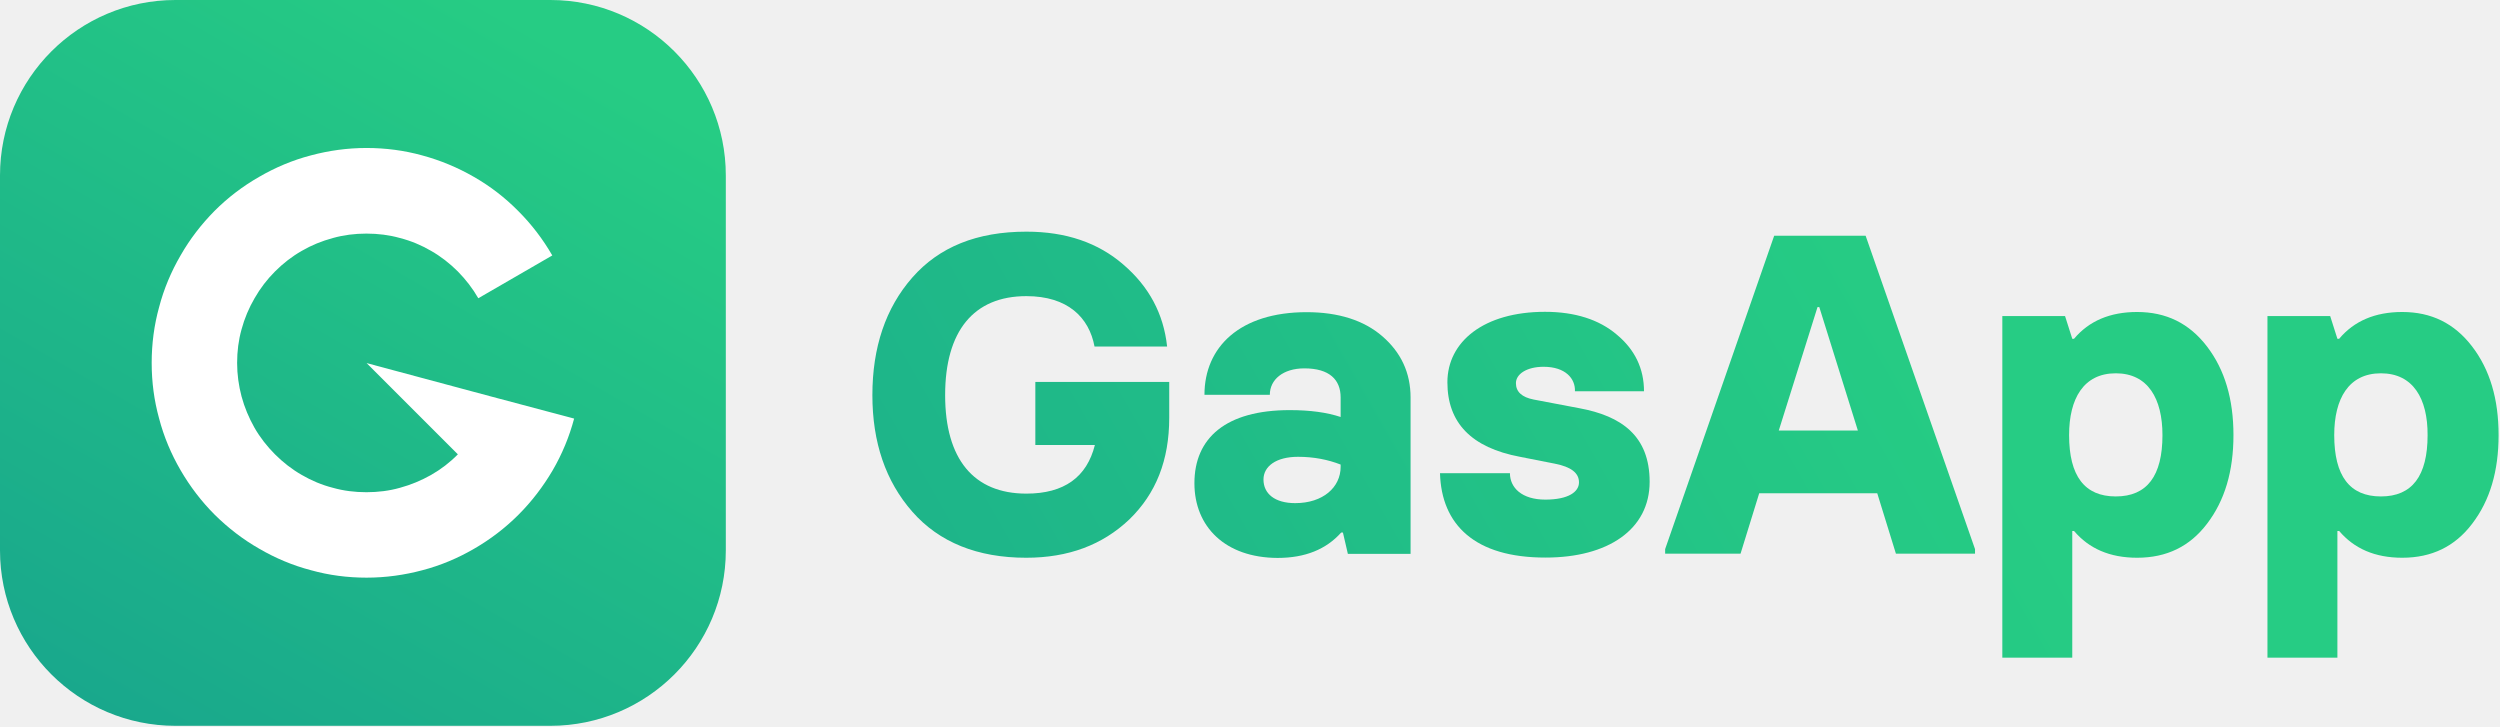
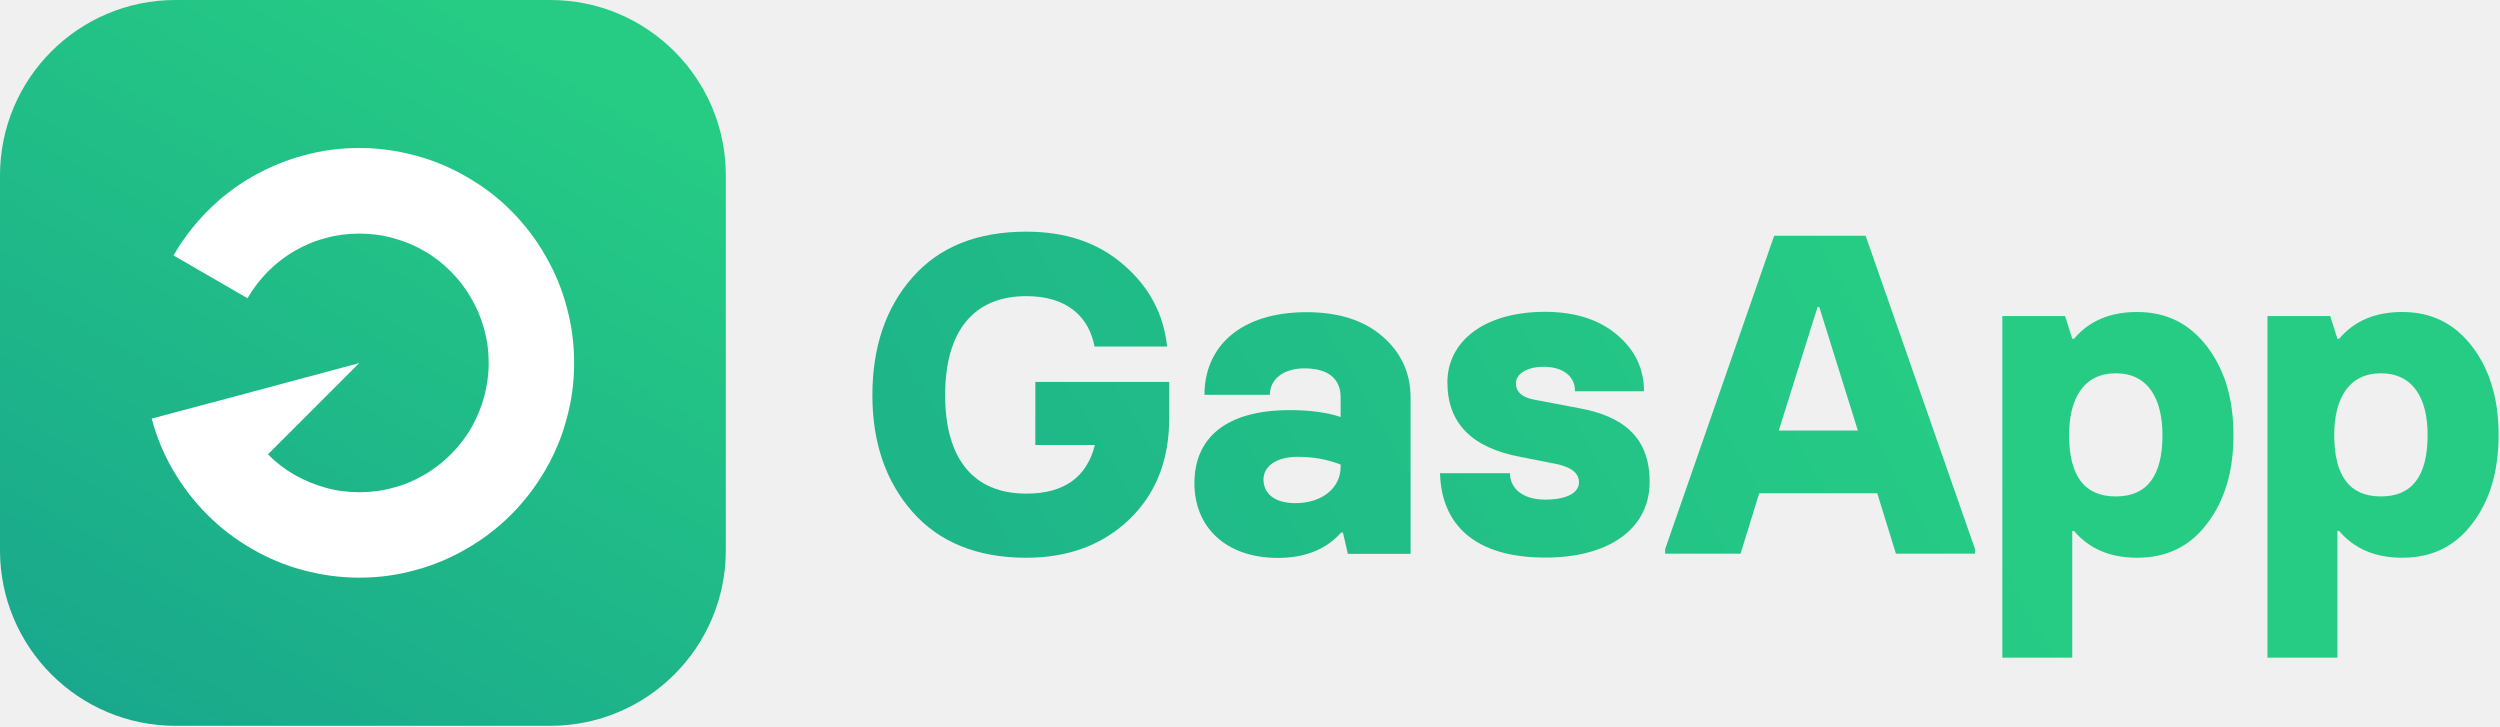
<svg xmlns="http://www.w3.org/2000/svg" version="1.1" id="Layer_1" x="0px" y="0px" viewBox="0 0 1419.1 412.2" style="enable-background:new 0 0 1419.1 412.2;" xml:space="preserve">
  <style type="text/css">
	.st0{fill:url(#SVGID_1_);}
	.st1{fill:#FFFFFF;}
- 	.st2{fill:url(#SVGID_00000001637195803688038510000000756101062128830386_);}
- 	.st3{fill:url(#SVGID_00000093147416043590658550000005421247345499267254_);}
- 	.st4{fill:url(#SVGID_00000127017308436376692810000001792485973278689963_);}
- 	.st5{fill:url(#SVGID_00000084530561127656584970000006451551029562396094_);}
- 	.st6{fill:url(#SVGID_00000094619211150263650320000006397210260518444432_);}
- 	.st7{fill:url(#SVGID_00000111155363748921546370000015473269999564303524_);}
+ 	.st2{fill:url(#SVGID_00000145055581758324794270000008237333057584089474_);}
+ 	.st3{fill:url(#SVGID_00000062911009239123217290000007054358546214964896_);}
+ 	.st4{fill:url(#SVGID_00000176758696500376466840000007998088123787268994_);}
+ 	.st5{fill:url(#SVGID_00000161633600469915511530000013507852278124297661_);}
+ 	.st6{fill:url(#SVGID_00000090289771959572054630000014440701294357471144_);}
+ 	.st7{fill:url(#SVGID_00000026848332795345990380000018225513081483570829_);}
</style>
  <g>
    <g>
-       <linearGradient id="SVGID_1_" gradientUnits="userSpaceOnUse" x1="83.521" y1="5675.542" x2="328.479" y2="5251.261" gradientTransform="matrix(1 0 0 1 0 -5257.402)">
+       <linearGradient id="SVGID_1_" gradientUnits="userSpaceOnUse" x1="83.521" y1="-5261.542" x2="328.479" y2="-4837.261" gradientTransform="matrix(1 0 0 -1 0 -4843.402)">
        <stop offset="0" style="stop-color:#19A88C" />
        <stop offset="0.936" style="stop-color:#26CC84" />
      </linearGradient>
      <path class="st0" d="M312.4,412H99.6C44.6,412,0,367.4,0,312.4V99.6C0,44.6,44.6,0,99.6,0h212.8c55,0,99.6,44.6,99.6,99.6v212.8    C412,367.4,367.4,412,312.4,412z" />
-       <path class="st1" d="M325.9,237.6c-2.8,10.5-6.9,20.3-12.2,29.4c-5.4,9.2-11.9,17.7-19.4,25.2v0c-7.5,7.5-16,14-25.2,19.3    c-9.1,5.3-19,9.5-29.4,12.2c-10.1,2.7-20.7,4.2-31.6,4.2c-10.9,0-21.5-1.4-31.5-4.2c-10.4-2.7-20.3-6.9-29.4-12.2    c-9.3-5.3-17.7-11.8-25.3-19.3c-7.5-7.5-14-16-19.4-25.3c-5.3-9.1-9.5-19-12.2-29.4c-2.8-10.1-4.2-20.6-4.2-31.5    c0-10.9,1.4-21.5,4.2-31.6c2.7-10.4,6.9-20.3,12.2-29.4c5.3-9.3,11.8-17.7,19.3-25.3c7.5-7.5,16-14,25.3-19.3    c9.1-5.3,19-9.5,29.4-12.2c10.1-2.7,20.6-4.2,31.5-4.2c10.9,0,21.5,1.4,31.6,4.2c10.4,2.8,20.2,6.9,29.4,12.2    c9.3,5.3,17.8,11.9,25.2,19.4c7.5,7.5,14,16,19.3,25.2l-42,24.3c-3.2-5.6-7.1-10.6-11.6-15.2c-4.5-4.5-9.6-8.5-15.2-11.7    c-5.5-3.2-11.4-5.7-17.7-7.3c-6-1.7-12.4-2.5-19-2.5c-6.6,0-12.9,0.8-19,2.5c-6.3,1.7-12.2,4.1-17.7,7.3    c-5.6,3.2-10.6,7.1-15.2,11.7h0c-4.5,4.5-8.4,9.6-11.6,15.2c-3.2,5.5-5.7,11.4-7.4,17.7c-1.7,6.1-2.5,12.4-2.5,19    c0,6.6,0.9,12.9,2.5,19c1.7,6.3,4.2,12.2,7.3,17.7c3.2,5.6,7.2,10.7,11.7,15.2c4.5,4.5,9.6,8.5,15.2,11.7    c5.5,3.2,11.4,5.7,17.7,7.3c6,1.7,12.4,2.5,19,2.5c6.6,0,13-0.8,19-2.5c6.3-1.7,12.2-4.2,17.7-7.3c5.6-3.2,10.7-7.1,15.2-11.7    l-51.8-51.8v0h0l70.8,19L325.9,237.6z" />
+       <path class="st1" d="M133.1,225.1l70.8-19l0,0l0,0l-51.8,51.8c4.5,4.6,9.6,8.5,15.2,11.7c5.5,3.1,11.4,5.6,17.7,7.3    c6,1.7,12.4,2.5,19,2.5s13-0.8,19-2.5c6.3-1.6,12.2-4.1,17.7-7.3c5.6-3.2,10.7-7.2,15.2-11.7s8.5-9.6,11.7-15.2    c3.1-5.5,5.6-11.4,7.3-17.7c1.6-6.1,2.5-12.4,2.5-19s-0.8-12.9-2.5-19c-1.7-6.3-4.2-12.2-7.4-17.7c-3.2-5.6-7.1-10.7-11.6-15.2    l0,0c-4.6-4.6-9.6-8.5-15.2-11.7c-5.5-3.2-11.4-5.6-17.7-7.3c-6.1-1.7-12.4-2.5-19-2.5s-13,0.8-19,2.5c-6.3,1.6-12.2,4.1-17.7,7.3    c-5.6,3.2-10.7,7.2-15.2,11.7c-4.5,4.6-8.4,9.6-11.6,15.2l-42-24.3c5.3-9.2,11.8-17.7,19.3-25.2c7.4-7.5,15.9-14.1,25.2-19.4    c9.2-5.3,19-9.4,29.4-12.2c10.1-2.8,20.7-4.2,31.6-4.2s21.4,1.5,31.5,4.2c10.4,2.7,20.3,6.9,29.4,12.2    c9.3,5.3,17.8,11.8,25.3,19.3c7.5,7.6,14,16,19.3,25.3c5.3,9.1,9.5,19,12.2,29.4c2.8,10.1,4.2,20.7,4.2,31.6s-1.4,21.4-4.2,31.5    c-2.7,10.4-6.9,20.3-12.2,29.4c-5.4,9.3-11.9,17.8-19.4,25.3c-7.6,7.5-16,14-25.3,19.3c-9.1,5.3-19,9.5-29.4,12.2    c-10,2.8-20.6,4.2-31.5,4.2c-10.9,0-21.5-1.5-31.6-4.2c-10.4-2.7-20.3-6.9-29.4-12.2c-9.2-5.3-17.7-11.8-25.2-19.3l0,0    c-7.5-7.5-14-16-19.4-25.2c-5.3-9.1-9.4-18.9-12.2-29.4L133.1,225.1z" />
    </g>
    <g>
      <g>
-         <linearGradient id="SVGID_00000000925962661434838400000002663958661075042986_" gradientUnits="userSpaceOnUse" x1="337.849" y1="596.503" x2="1139.629" y2="139.183">
+         <linearGradient id="SVGID_00000116205703378590579960000012682604777074914691_" gradientUnits="userSpaceOnUse" x1="237.361" y1="-6.326" x2="1039.14" y2="450.995" gradientTransform="matrix(1 0 0 -1 0 414)">
          <stop offset="0" style="stop-color:#19A88C" />
          <stop offset="0.936" style="stop-color:#26CC84" />
        </linearGradient>
-         <path style="fill:url(#SVGID_00000000925962661434838400000002663958661075042986_);" d="M517.9,290.5     c-15.2-17.3-22.7-39.4-22.7-66.2c0-27.1,7.5-49.5,22.7-66.8c15.2-17.3,36.6-26,64.7-26c22.4,0,40.7,6.2,55.2,18.8     c14.4,12.4,22.7,27.8,24.7,46.4h-41.2c-3.1-16.5-15.2-28.6-38.7-28.6c-29.9,0-46.1,19.8-46.1,56.2c0,36.3,16.2,55.9,46.1,55.9     c21.4,0,34.3-9.3,38.9-27.6h-33.8v-35.8h76v20.4c0,24-7.5,43-22.7,57.7c-15.2,14.4-34.5,21.7-58.5,21.7     C554.8,316.6,533.1,307.8,517.9,290.5z" />
-         <linearGradient id="SVGID_00000158020631464513652930000008159981124445342120_" gradientUnits="userSpaceOnUse" x1="337.849" y1="596.503" x2="1139.629" y2="139.183">
+         <path style="fill:url(#SVGID_00000116205703378590579960000012682604777074914691_);" d="M517.9,290.5     c-15.2-17.3-22.7-39.4-22.7-66.2c0-27.1,7.5-49.5,22.7-66.8s36.6-26,64.7-26c22.4,0,40.7,6.2,55.2,18.8     c14.4,12.4,22.7,27.8,24.7,46.4h-41.2c-3.1-16.5-15.2-28.6-38.7-28.6c-29.9,0-46.1,19.8-46.1,56.2c0,36.3,16.2,55.9,46.1,55.9     c21.4,0,34.3-9.3,38.9-27.6h-33.8v-35.8h76v20.4c0,24-7.5,43-22.7,57.7c-15.2,14.4-34.5,21.7-58.5,21.7     C554.8,316.6,533.1,307.8,517.9,290.5z" />
+         <linearGradient id="SVGID_00000084506859253239770690000017731093395634111872_" gradientUnits="userSpaceOnUse" x1="290.65" y1="-99.753" x2="1092.429" y2="357.568" gradientTransform="matrix(1 0 0 -1 0 414)">
          <stop offset="0" style="stop-color:#19A88C" />
          <stop offset="0.936" style="stop-color:#26CC84" />
        </linearGradient>
-         <path style="fill:url(#SVGID_00000158020631464513652930000008159981124445342120_);" d="M678,274.3c0-25.8,18-41.5,54.1-41.5     c11.6,0,21.1,1.3,28.9,3.9v-11.1c0-10.1-6.4-16.5-20.6-16.5c-12.1,0-19.6,6.4-19.6,15h-37.1c0-27.1,20.1-46.9,58-46.9     c18,0,32.5,4.6,43,13.7s16,20.6,16,34.8v88.7h-35.6l-2.8-12.1h-1c-8.5,9.5-20.4,14.4-36.1,14.4C695.5,316.6,678,299,678,274.3z      M761,265v-1.3c-7.2-2.8-15.2-4.4-24.2-4.4c-12.4,0-19.6,5.4-19.6,12.9c0,8,6.4,13.4,18,13.4C751,285.6,761,276.6,761,265z" />
-         <linearGradient id="SVGID_00000150060061159496339900000002917785283164790690_" gradientUnits="userSpaceOnUse" x1="337.849" y1="596.503" x2="1139.629" y2="139.183">
+         <path style="fill:url(#SVGID_00000084506859253239770690000017731093395634111872_);" d="M678,274.3c0-25.8,18-41.5,54.1-41.5     c11.6,0,21.1,1.3,28.9,3.9v-11.1c0-10.1-6.4-16.5-20.6-16.5c-12.1,0-19.6,6.4-19.6,15h-37.1c0-27.1,20.1-46.9,58-46.9     c18,0,32.5,4.6,43,13.7s16,20.6,16,34.8v88.7h-35.6l-2.8-12.1h-1c-8.5,9.5-20.4,14.4-36.1,14.4C695.5,316.6,678,299,678,274.3z      M761,265v-1.3c-7.2-2.8-15.2-4.4-24.2-4.4c-12.4,0-19.6,5.4-19.6,12.9c0,8,6.4,13.4,18,13.4C751,285.6,761,276.6,761,265z" />
+         <linearGradient id="SVGID_00000012450990651852454590000016996659308398592925_" gradientUnits="userSpaceOnUse" x1="319.947" y1="-151.117" x2="1121.727" y2="306.203" gradientTransform="matrix(1 0 0 -1 0 414)">
          <stop offset="0" style="stop-color:#19A88C" />
          <stop offset="0.936" style="stop-color:#26CC84" />
        </linearGradient>
-         <path style="fill:url(#SVGID_00000150060061159496339900000002917785283164790690_);" d="M817.4,268.6h39.7c0,8.2,6.7,15,20.1,15     c13.1,0,19.1-4.4,19.1-9.8c0-5.4-4.6-8.8-13.7-10.6l-19.8-3.9c-27.6-5.2-41.2-19.3-41.2-42.3s20.6-40,55.4-40     c17,0,30.7,4.4,40.7,12.9c10.3,8.5,15.5,19.3,15.5,32.2H894c0.3-7.2-5.4-13.9-17.8-13.9c-9.5,0-15.7,4.1-15.7,9.3     c0,4.9,3.4,8,10.1,9.3l25.8,4.9c24,4.4,40,15.7,40,41.8c0,27.1-23.7,43-59,43C837,316.6,818.2,297.7,817.4,268.6z" />
-         <linearGradient id="SVGID_00000173156292701841664480000001408152844449430433_" gradientUnits="userSpaceOnUse" x1="337.849" y1="596.503" x2="1139.629" y2="139.183">
+         <path style="fill:url(#SVGID_00000012450990651852454590000016996659308398592925_);" d="M817.4,268.6h39.7c0,8.2,6.7,15,20.1,15     c13.1,0,19.1-4.4,19.1-9.8s-4.6-8.8-13.7-10.6l-19.8-3.9c-27.6-5.2-41.2-19.3-41.2-42.3s20.6-40,55.4-40c17,0,30.7,4.4,40.7,12.9     c10.3,8.5,15.5,19.3,15.5,32.2H894c0.3-7.2-5.4-13.9-17.8-13.9c-9.5,0-15.7,4.1-15.7,9.3c0,4.9,3.4,8,10.1,9.3l25.8,4.9     c24,4.4,40,15.7,40,41.8c0,27.1-23.7,43-59,43C837,316.6,818.2,297.7,817.4,268.6z" />
+         <linearGradient id="SVGID_00000125586015440771406360000006471178693012928138_" gradientUnits="userSpaceOnUse" x1="355.833" y1="-214.033" x2="1157.612" y2="243.288" gradientTransform="matrix(1 0 0 -1 0 414)">
          <stop offset="0" style="stop-color:#19A88C" />
          <stop offset="0.936" style="stop-color:#26CC84" />
        </linearGradient>
-         <path style="fill:url(#SVGID_00000173156292701841664480000001408152844449430433_);" d="M1059,133.8l62.1,177.9v2.6h-44.9     l-10.6-34.3h-67l-10.6,34.3h-42.8v-2.6l61.9-177.9H1059z M1009.7,244.4h44.9l-21.9-70.1h-1L1009.7,244.4z" />
-         <linearGradient id="SVGID_00000067216787882207027780000001969520008624331157_" gradientUnits="userSpaceOnUse" x1="337.849" y1="596.503" x2="1139.629" y2="139.183">
+         <path style="fill:url(#SVGID_00000125586015440771406360000006471178693012928138_);" d="M1059,133.8l62.1,177.9v2.6h-44.9     l-10.6-34.3h-67L988,314.3h-42.8v-2.6l61.9-177.9L1059,133.8L1059,133.8z M1009.7,244.4h44.9l-21.9-70.1h-1L1009.7,244.4z" />
+         <linearGradient id="SVGID_00000090257880070842184010000013931750975818404248_" gradientUnits="userSpaceOnUse" x1="401.01" y1="-293.239" x2="1202.79" y2="164.082" gradientTransform="matrix(1 0 0 -1 0 414)">
          <stop offset="0" style="stop-color:#19A88C" />
          <stop offset="0.936" style="stop-color:#26CC84" />
        </linearGradient>
-         <path style="fill:url(#SVGID_00000067216787882207027780000001969520008624331157_);" d="M1136.6,373.3V179.4h35.6l4.1,12.9h1     c8.5-10.1,20.4-15.2,35.8-15.2c16.5,0,29.6,6.4,39.7,19.6s15,29.9,15,50.3c0,20.4-4.9,37.1-15,50.3     c-9.8,12.9-22.9,19.3-39.7,19.3c-15.5,0-27.3-5.2-35.8-15.2h-1v71.9H1136.6z M1201,211.9c-18.3,0-26.5,14.4-26.5,35.1     c0,23.2,8.8,34.8,26.5,34.8s26.5-11.6,26.5-34.8C1227.5,226.3,1219.3,211.9,1201,211.9z" />
-         <linearGradient id="SVGID_00000180329750381515632070000006179099420864349338_" gradientUnits="userSpaceOnUse" x1="337.849" y1="596.503" x2="1139.629" y2="139.183">
+         <path style="fill:url(#SVGID_00000090257880070842184010000013931750975818404248_);" d="M1136.6,373.3V179.4h35.6l4.1,12.9h1     c8.5-10.1,20.4-15.2,35.8-15.2c16.5,0,29.6,6.4,39.7,19.6s15,29.9,15,50.3s-4.9,37.1-15,50.3c-9.8,12.9-22.9,19.3-39.7,19.3     c-15.5,0-27.3-5.2-35.8-15.2h-1v71.9L1136.6,373.3L1136.6,373.3z M1201,211.9c-18.3,0-26.5,14.4-26.5,35.1     c0,23.2,8.8,34.8,26.5,34.8s26.5-11.6,26.5-34.8C1227.5,226.3,1219.3,211.9,1201,211.9z" />
+         <linearGradient id="SVGID_00000094583809269718848760000004337422423805313717_" gradientUnits="userSpaceOnUse" x1="437.954" y1="-358.009" x2="1239.734" y2="99.311" gradientTransform="matrix(1 0 0 -1 0 414)">
          <stop offset="0" style="stop-color:#19A88C" />
          <stop offset="0.936" style="stop-color:#26CC84" />
        </linearGradient>
-         <path style="fill:url(#SVGID_00000180329750381515632070000006179099420864349338_);" d="M1287.1,373.3V179.4h35.6l4.1,12.9h1     c8.5-10.1,20.4-15.2,35.8-15.2c16.5,0,29.6,6.4,39.7,19.6s15,29.9,15,50.3c0,20.4-4.9,37.1-15,50.3     c-9.8,12.9-22.9,19.3-39.7,19.3c-15.5,0-27.3-5.2-35.8-15.2h-1v71.9H1287.1z M1351.5,211.9c-18.3,0-26.5,14.4-26.5,35.1     c0,23.2,8.8,34.8,26.5,34.8s26.5-11.6,26.5-34.8C1378.1,226.3,1369.8,211.9,1351.5,211.9z" />
+         <path style="fill:url(#SVGID_00000094583809269718848760000004337422423805313717_);" d="M1287.1,373.3V179.4h35.6l4.1,12.9h1     c8.5-10.1,20.4-15.2,35.8-15.2c16.5,0,29.6,6.4,39.7,19.6s15,29.9,15,50.3s-4.9,37.1-15,50.3c-9.8,12.9-22.9,19.3-39.7,19.3     c-15.5,0-27.3-5.2-35.8-15.2h-1v71.9L1287.1,373.3L1287.1,373.3z M1351.5,211.9c-18.3,0-26.5,14.4-26.5,35.1     c0,23.2,8.8,34.8,26.5,34.8s26.5-11.6,26.5-34.8C1378.1,226.3,1369.8,211.9,1351.5,211.9z" />
      </g>
    </g>
  </g>
</svg>
